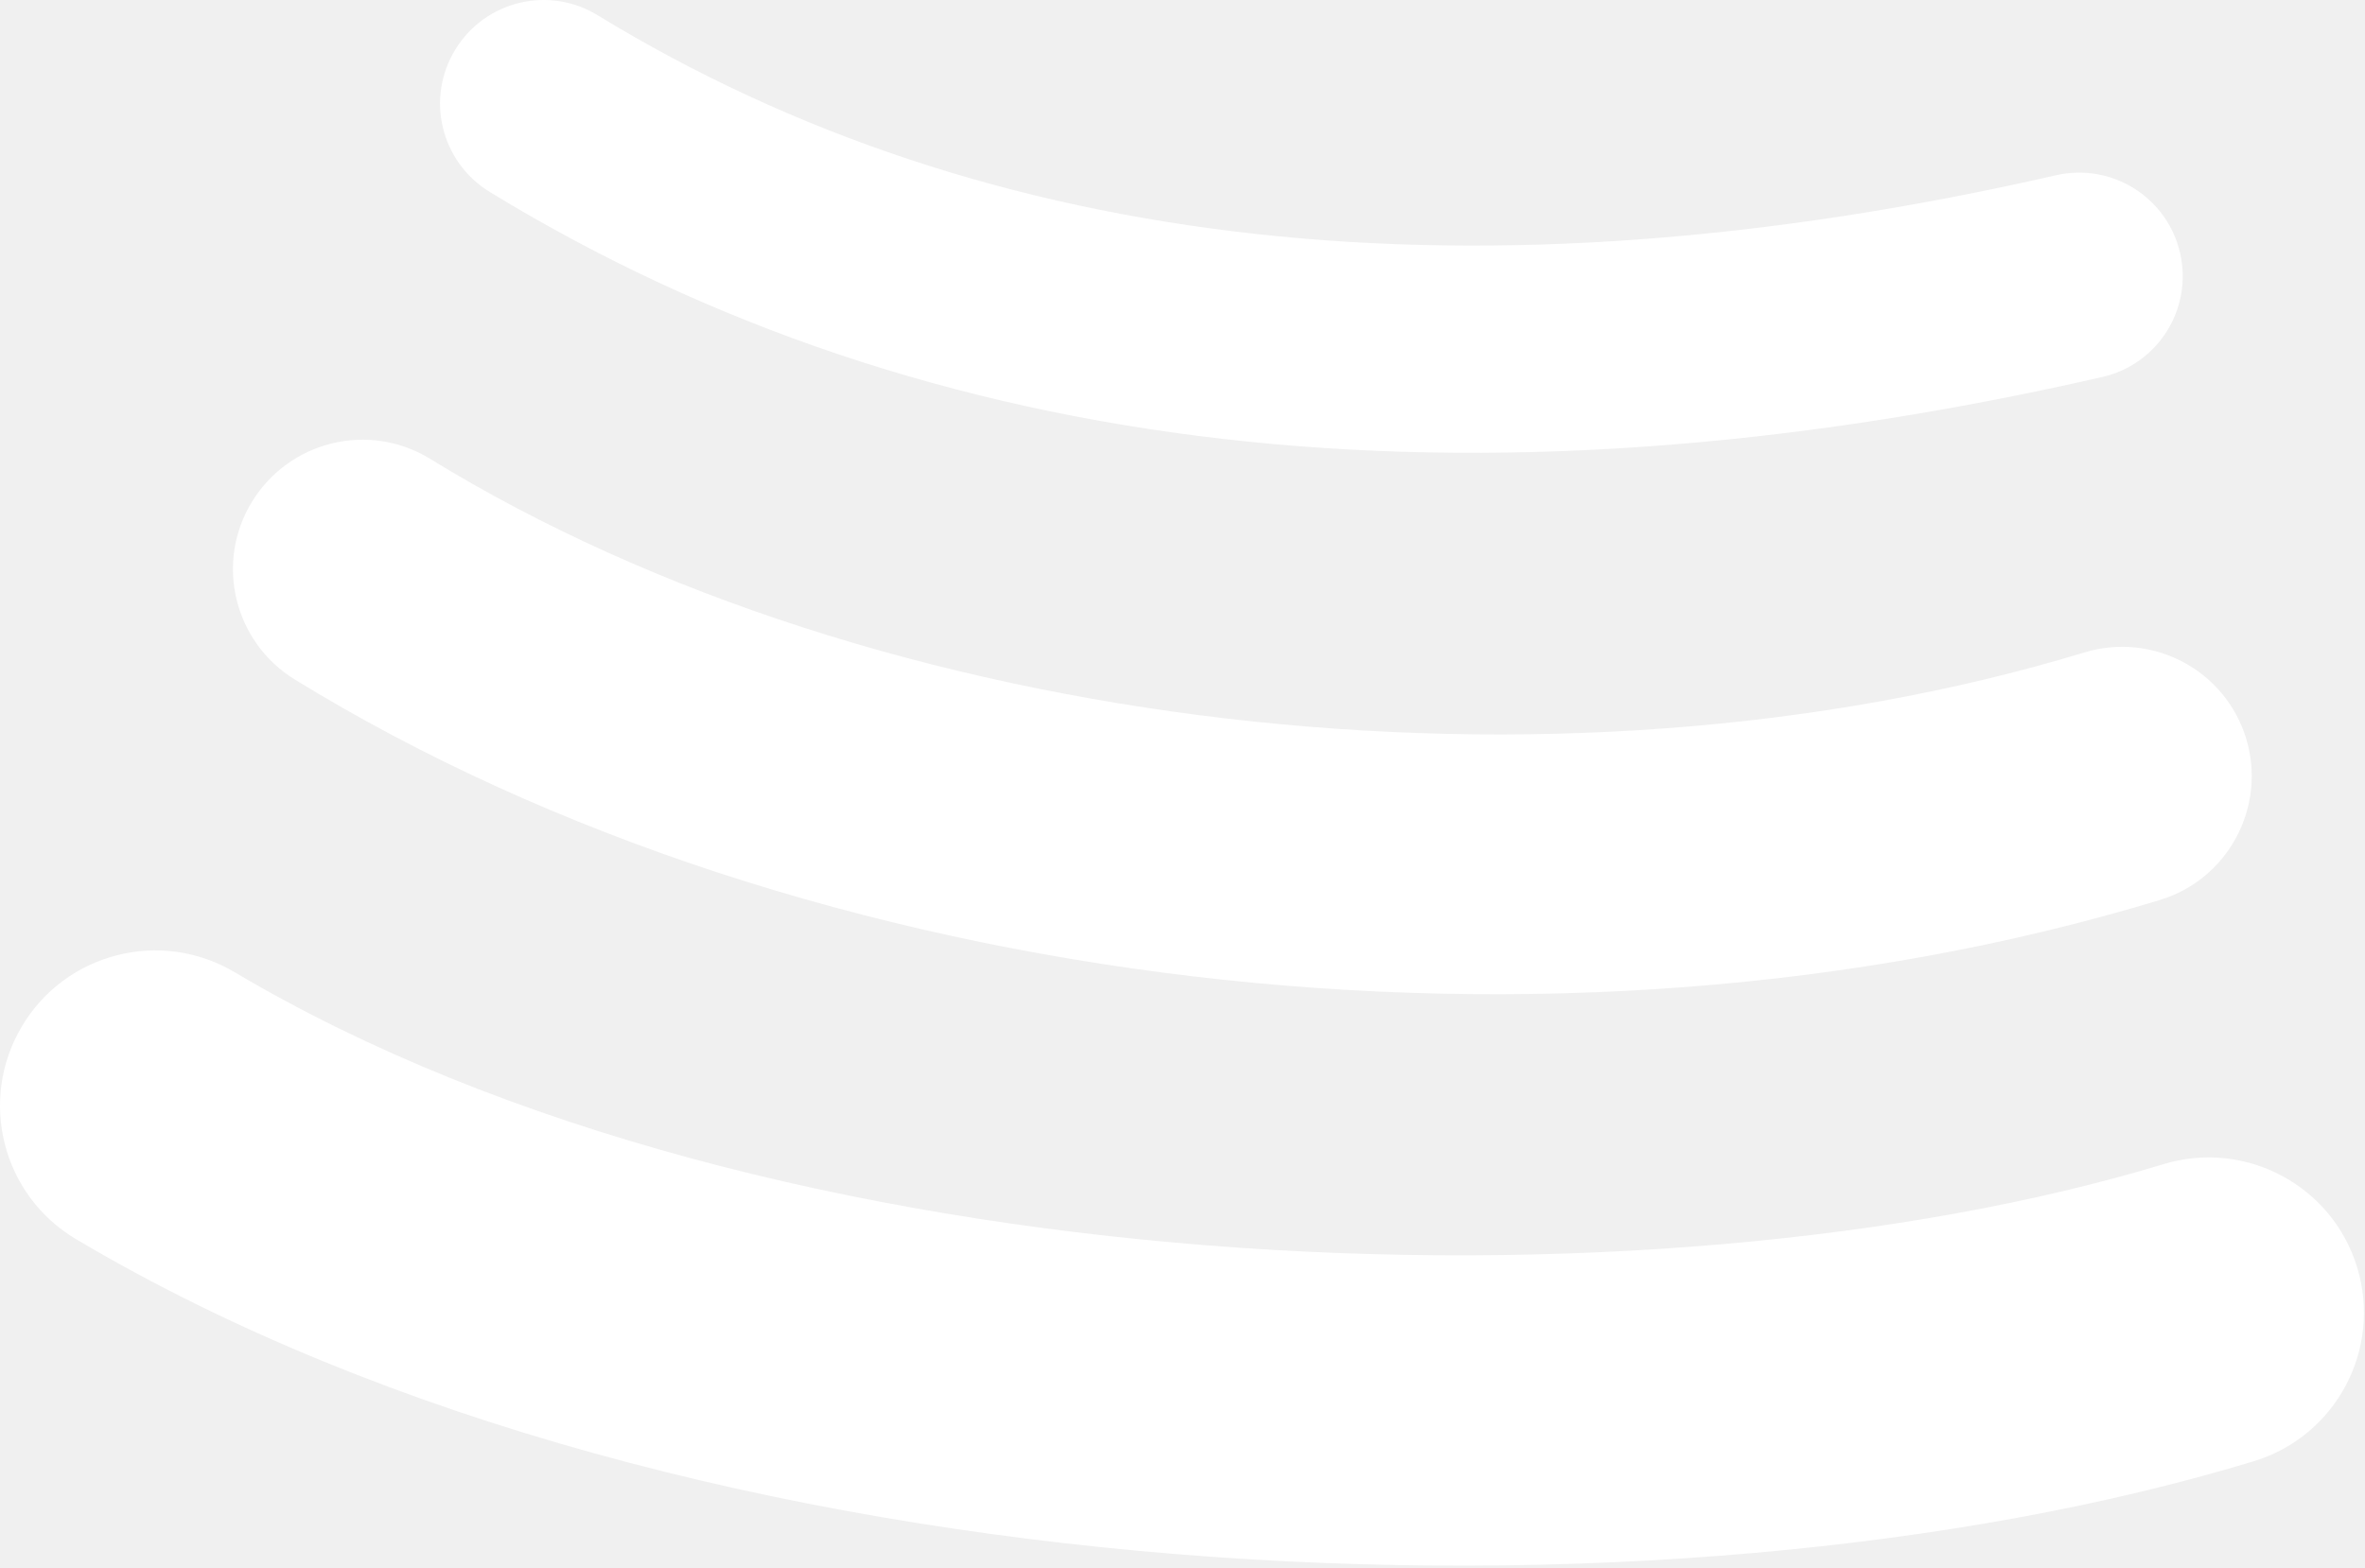
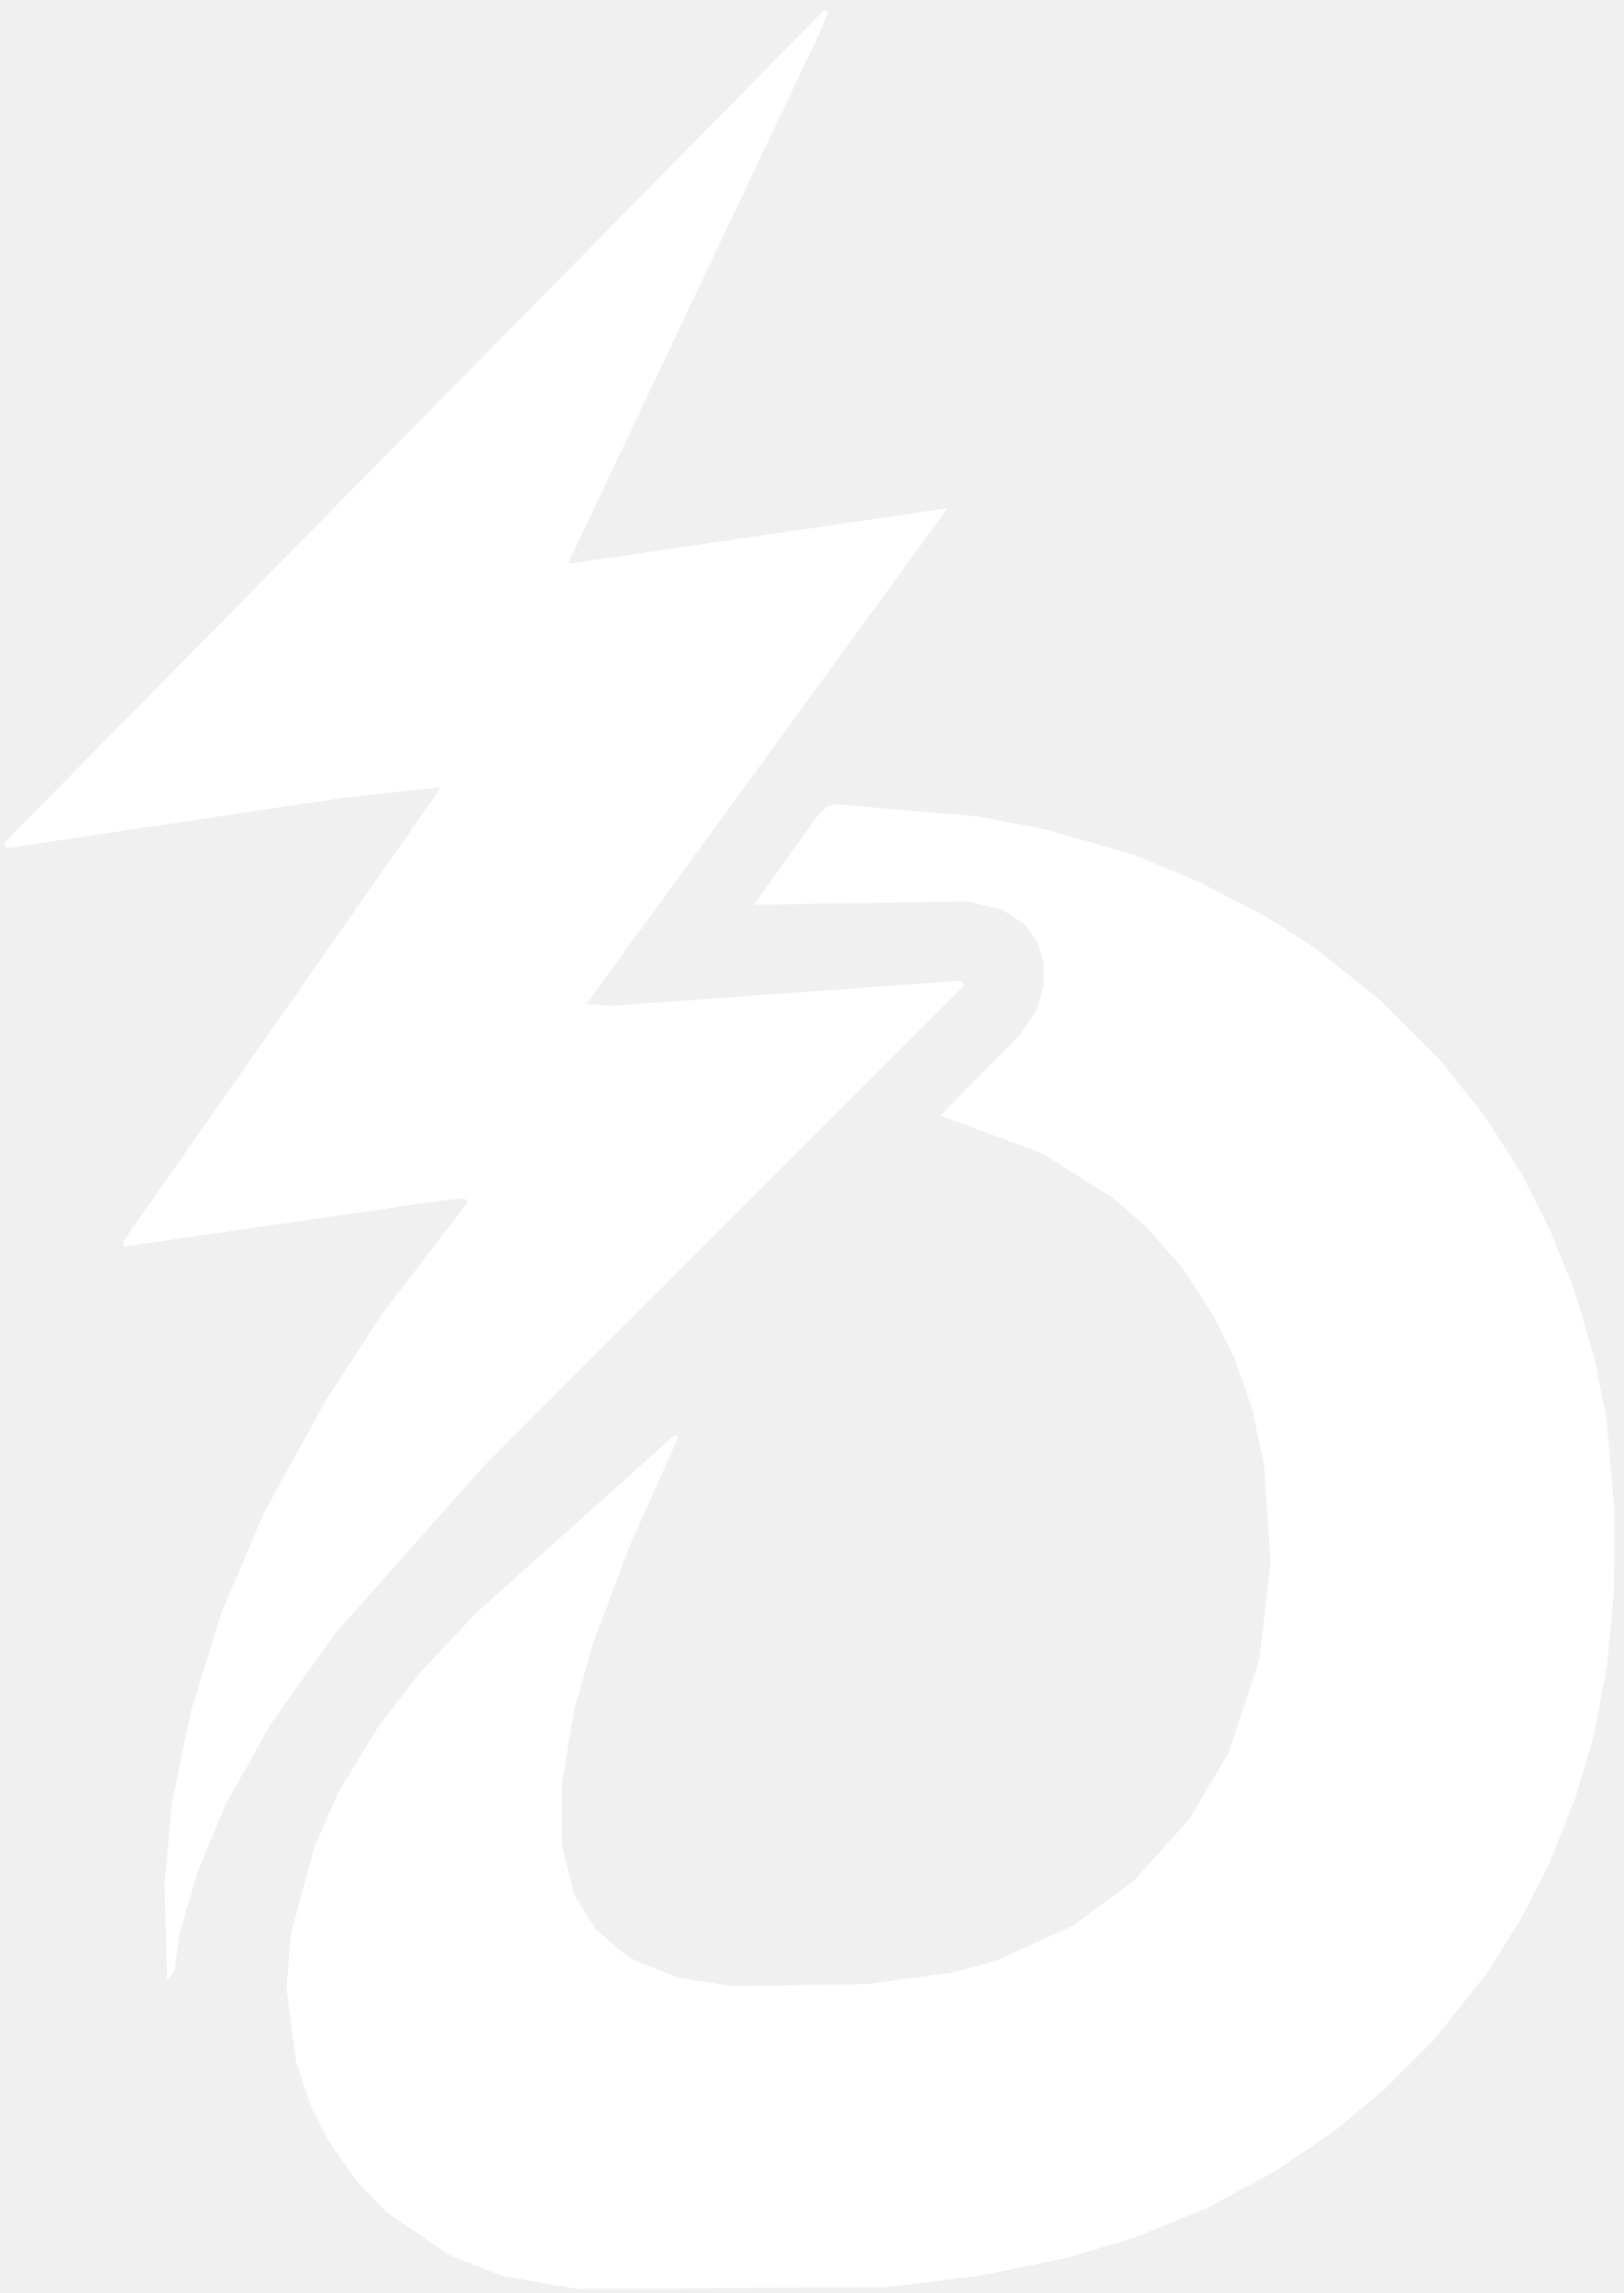
- <svg xmlns="http://www.w3.org/2000/svg" width="730" height="484" viewBox="0 0 730 484" fill="none">
-   <path d="M6.737 316.937C20.201 294.159 49.699 286.649 72.403 300.174H72.428C237.603 398.282 510.121 407.302 667.823 359.439C693.147 351.759 719.927 366.055 727.602 391.378C735.276 416.715 720.992 443.477 695.649 451.176C514.618 506.132 213.674 495.514 23.506 382.622C0.679 369.103 -6.788 339.685 6.737 316.937ZM77.814 154.865C89.38 136.046 113.982 130.11 132.77 141.676C270.528 226.369 480.519 250.891 643.46 201.43C664.592 195.047 686.911 206.957 693.324 228.052C699.689 249.184 687.774 271.46 666.679 277.886C480.555 334.36 249.169 307.004 90.971 209.79C72.183 198.224 66.247 173.628 77.814 154.865ZM140.542 15.301C149.722 0.246 169.428 -4.528 184.482 4.713C304.811 78.213 456.29 94.859 634.684 54.101C651.874 50.184 669.01 60.955 672.927 78.152C676.862 95.349 666.134 112.484 648.9 116.401C453.677 161.021 286.219 141.799 151.129 59.242C136.074 50.001 131.301 30.356 140.542 15.301Z" fill="white" />
+ <svg xmlns="http://www.w3.org/2000/svg" width="262" height="370" viewBox="0 0 262 370" fill="none">
+   <path d="M142.80,369.09L157.95,367.24L171.96,364.38L182.76,361.20L194.81,356.30L205.82,350.32L215.35,343.88L223.54,337.04L231.53,329.03L239.95,318.43L245.36,309.84L250.09,300.63L254.32,289.89L257.28,279.89L259.35,269.00L260.48,257.00L260.50,243.00L259.30,229.03L257.30,219.06L254.13,208.30L250.11,198.35L245.42,189.11L239.52,179.97L232.43,171.09L222.94,161.55L212.37,153.09L204.50,148.00L193.28,142.20L182.72,137.85L168.77,133.84L157.95,131.76L135.04,129.80L133.58,130.09L132.03,131.55L121.66,146.00L156.00,145.44L161.75,146.77L165.37,149.12L167.44,152.07L168.41,155.02L168.43,159.00L167.38,162.87L164.57,167.08L151.75,180.00L168.31,186.15L179.93,193.54L185.25,198.25L190.88,204.65L195.99,212.50L199.28,219.22L202.09,227.32L204.02,236.42L205.09,252.00L203.23,267.86L198.30,282.80L192.00,293.49L182.98,303.49L173.21,310.72L160.90,316.33L153.94,318.24L139.96,320.15L118.00,320.47L109.31,319.09L101.57,315.93L96.15,311.33L92.70,305.81L90.75,297.98L90.64,288.00L92.64,276.04L95.72,265.13L101.72,249.21L109.42,232.00L109.00,231.46L76.81,260.30L67.59,270.12L61.07,278.59L54.64,289.14L50.71,298.16L46.91,312.29L46.25,321.00L47.81,332.79L50.03,339.46L53.05,345.45L57.54,351.94L62.47,357.03L72.61,363.91L81.13,367.28L93.00,369.32ZM27.00,319.64L28.17,317.95L28.92,312.29L31.82,302.26L36.46,291.00L43.70,278.20L54.07,263.60L78.08,236.58L155.65,159.00L155.00,158.25L99.00,162.29L94.64,162.00L152.94,82.00L91.63,91.00L132.10,5.65L133.70,2.00L133.00,1.65L0.69,136.00L1.00,136.88L55.05,128.78L71.22,127.00L19.92,200.28L20.00,201.15L72.00,193.61L75.00,193.40L75.49,194.00L61.58,212.14L52.53,226.07L42.62,244.11L35.75,260.21L30.80,276.19L27.73,291.04L26.55,304.00Z" fill="white" />
</svg>
